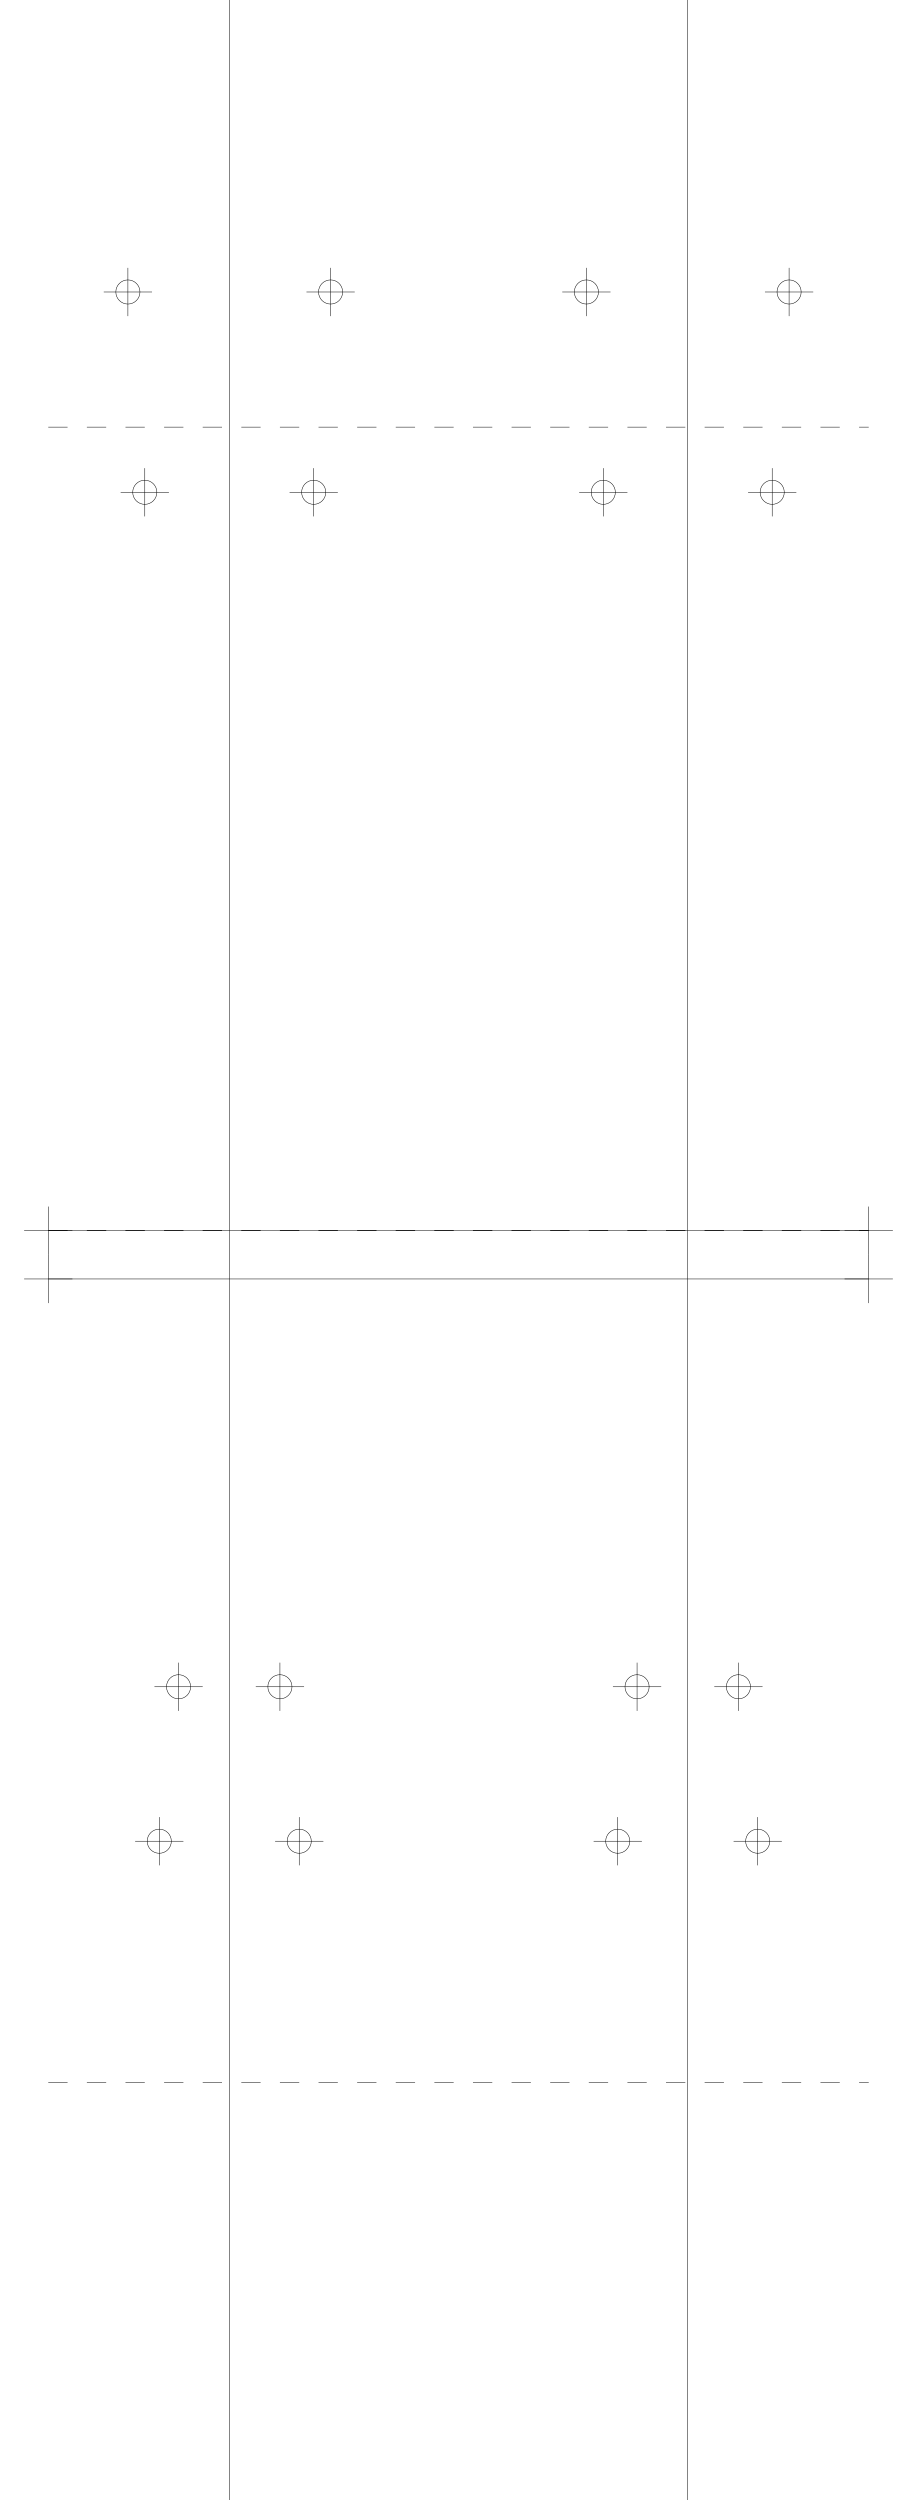
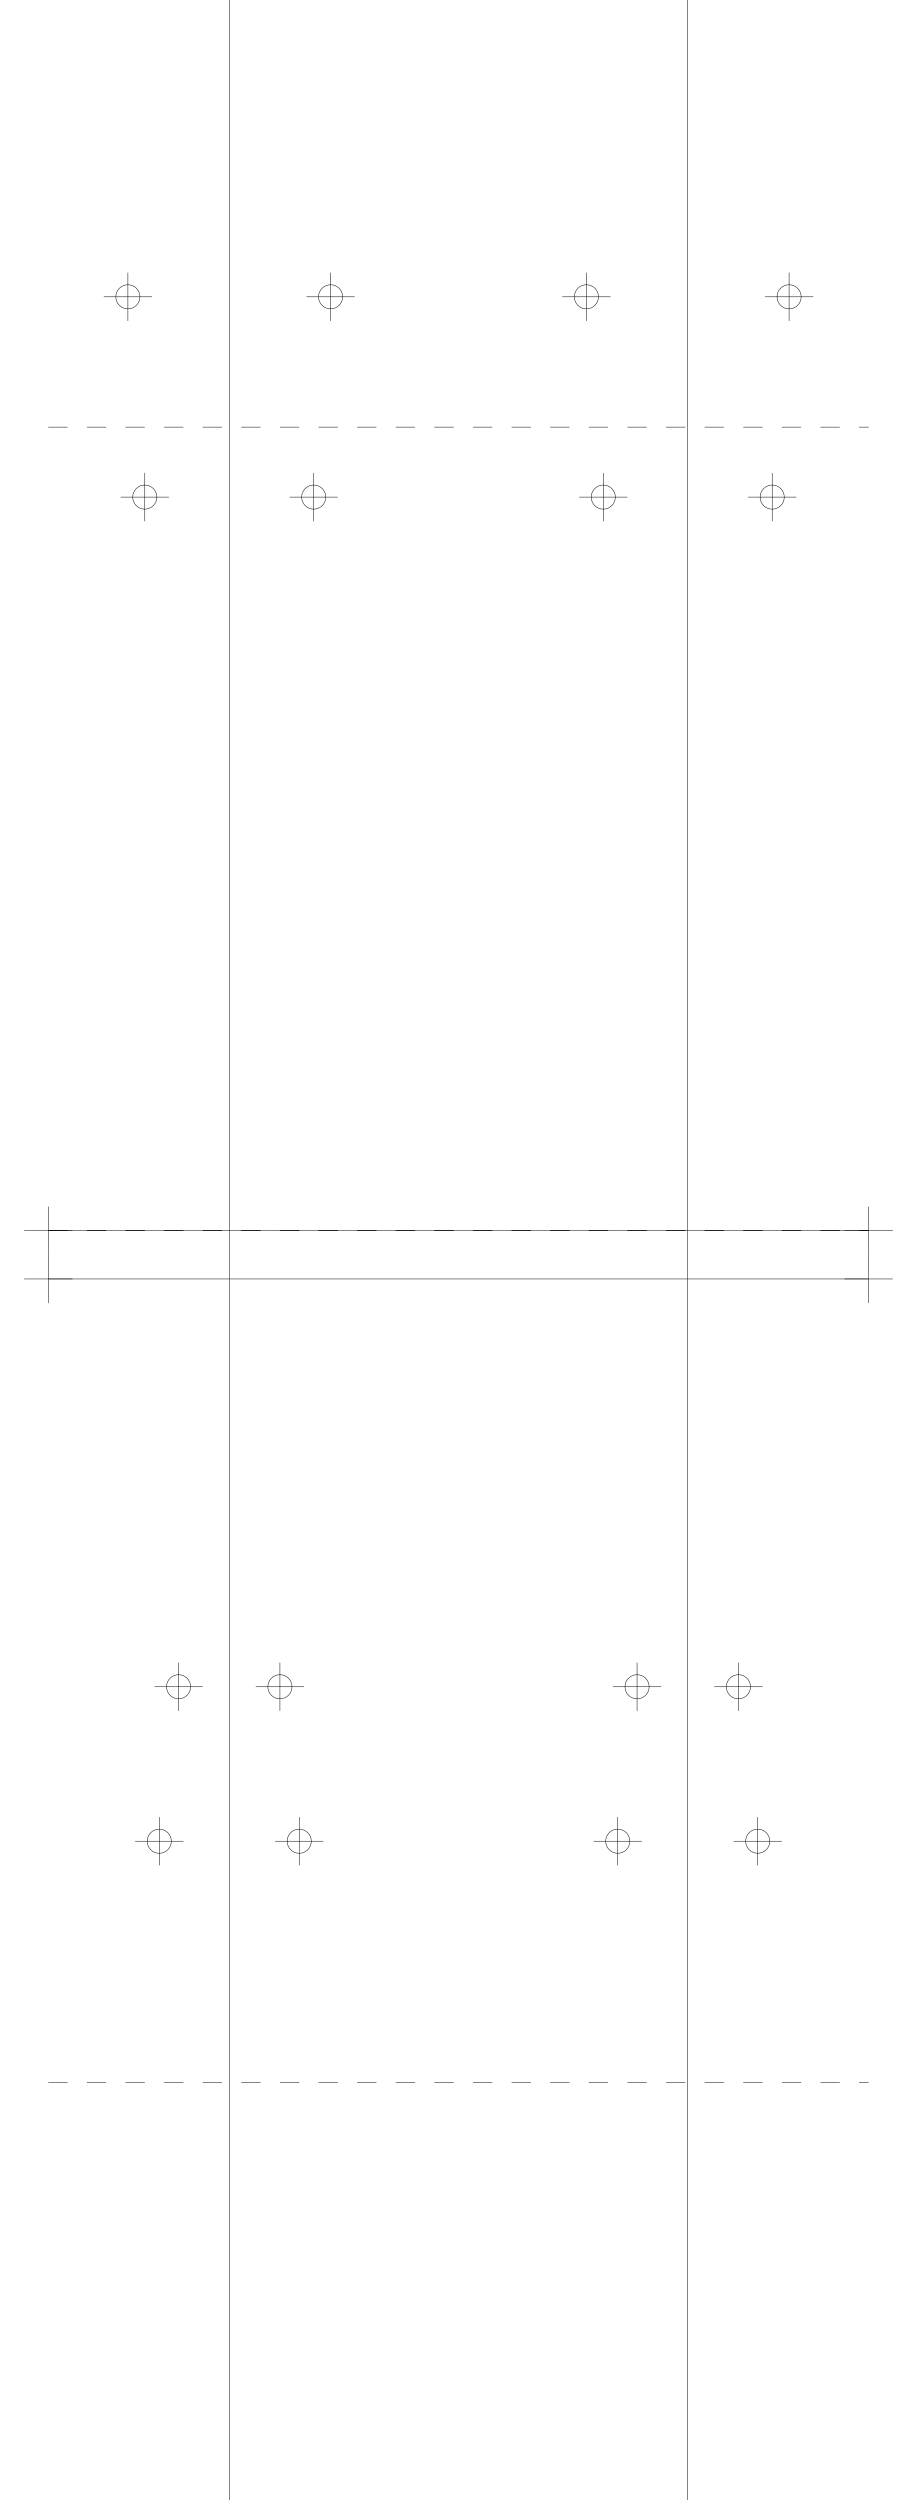
<svg xmlns="http://www.w3.org/2000/svg" version="1.2" width="190.0mm" height="518.0mm" viewBox="0 0 190.0 518.0">
  <line x1="47.5" y1="0.0" x2="47.5" y2="518.0" stroke="black" stroke-width="0.1" />
  <line x1="142.5" y1="0.0" x2="142.5" y2="518.0" stroke="black" stroke-width="0.1" />
  <line x1="10.0" y1="255.0" x2="180.0" y2="255.0" stroke="black" stroke-width="0.1" />
  <line x1="5.0" y1="255.0" x2="15.0" y2="255.0" stroke="black" stroke-width="0.1" />
  <line x1="10.0" y1="250.0" x2="10.0" y2="260.0" stroke="black" stroke-width="0.1" />
  <line x1="175.0" y1="255.0" x2="185.0" y2="255.0" stroke="black" stroke-width="0.1" />
  <line x1="180.0" y1="250.0" x2="180.0" y2="260.0" stroke="black" stroke-width="0.1" />
  <line x1="10.0" y1="265.0" x2="180.0" y2="265.0" stroke="black" stroke-width="0.1" />
  <line x1="5.0" y1="265.0" x2="15.0" y2="265.0" stroke="black" stroke-width="0.1" />
  <line x1="10.0" y1="260.0" x2="10.0" y2="270.0" stroke="black" stroke-width="0.1" />
  <line x1="175.0" y1="265.0" x2="185.0" y2="265.0" stroke="black" stroke-width="0.1" />
  <line x1="180.0" y1="260.0" x2="180.0" y2="270.0" stroke="black" stroke-width="0.1" />
  <line x1="10.0" y1="255.0" x2="180.0" y2="255.0" stroke="black" stroke-width="0.1" stroke-dasharray="4 4" />
  <line x1="10.0" y1="88.5" x2="180.0" y2="88.5" stroke="black" stroke-width="0.1" stroke-dasharray="4 4" />
-   <circle cx="65.0" cy="102.0" r="2.5" fill="none" stroke="black" stroke-width="0.1" />
-   <line x1="60.0" y1="102.0" x2="70.0" y2="102.0" stroke="black" stroke-width="0.1" />
-   <line x1="65.0" y1="97.0" x2="65.0" y2="107.0" stroke="black" stroke-width="0.1" />
-   <circle cx="160.0" cy="102.0" r="2.5" fill="none" stroke="black" stroke-width="0.1" />
-   <line x1="155.0" y1="102.0" x2="165.0" y2="102.0" stroke="black" stroke-width="0.1" />
-   <line x1="160.0" y1="97.0" x2="160.0" y2="107.0" stroke="black" stroke-width="0.1" />
-   <circle cx="30.0" cy="102.0" r="2.5" fill="none" stroke="black" stroke-width="0.1" />
-   <line x1="25.0" y1="102.0" x2="35.0" y2="102.0" stroke="black" stroke-width="0.1" />
-   <line x1="30.0" y1="97.0" x2="30.0" y2="107.0" stroke="black" stroke-width="0.1" />
-   <circle cx="125.0" cy="102.0" r="2.5" fill="none" stroke="black" stroke-width="0.1" />
-   <line x1="120.0" y1="102.0" x2="130.0" y2="102.0" stroke="black" stroke-width="0.1" />
-   <line x1="125.0" y1="97.0" x2="125.0" y2="107.0" stroke="black" stroke-width="0.1" />
-   <circle cx="68.5" cy="60.5" r="2.5" fill="none" stroke="black" stroke-width="0.1" />
-   <line x1="63.5" y1="60.5" x2="73.5" y2="60.5" stroke="black" stroke-width="0.1" />
-   <line x1="68.5" y1="55.5" x2="68.5" y2="65.5" stroke="black" stroke-width="0.1" />
-   <circle cx="163.5" cy="60.5" r="2.5" fill="none" stroke="black" stroke-width="0.1" />
-   <line x1="158.5" y1="60.5" x2="168.5" y2="60.5" stroke="black" stroke-width="0.1" />
-   <line x1="163.5" y1="55.5" x2="163.5" y2="65.5" stroke="black" stroke-width="0.1" />
-   <circle cx="26.5" cy="60.5" r="2.5" fill="none" stroke="black" stroke-width="0.1" />
-   <line x1="21.5" y1="60.5" x2="31.5" y2="60.5" stroke="black" stroke-width="0.1" />
-   <line x1="26.5" y1="55.5" x2="26.5" y2="65.5" stroke="black" stroke-width="0.1" />
-   <circle cx="121.5" cy="60.5" r="2.5" fill="none" stroke="black" stroke-width="0.1" />
-   <line x1="116.5" y1="60.5" x2="126.5" y2="60.5" stroke="black" stroke-width="0.1" />
-   <line x1="121.5" y1="55.5" x2="121.5" y2="65.5" stroke="black" stroke-width="0.1" />
+   <circle cx="65.0" cy="103.0" r="2.5" fill="none" stroke="black" stroke-width="0.1" />
+   <line x1="60.0" y1="103.0" x2="70.0" y2="103.0" stroke="black" stroke-width="0.1" />
+   <line x1="65.0" y1="98.0" x2="65.0" y2="108.0" stroke="black" stroke-width="0.1" />
+   <circle cx="160.0" cy="103.0" r="2.5" fill="none" stroke="black" stroke-width="0.1" />
+   <line x1="155.0" y1="103.0" x2="165.0" y2="103.0" stroke="black" stroke-width="0.1" />
+   <line x1="160.0" y1="98.0" x2="160.0" y2="108.0" stroke="black" stroke-width="0.1" />
+   <circle cx="30.0" cy="103.0" r="2.5" fill="none" stroke="black" stroke-width="0.1" />
+   <line x1="25.0" y1="103.0" x2="35.0" y2="103.0" stroke="black" stroke-width="0.1" />
+   <line x1="30.0" y1="98.0" x2="30.0" y2="108.0" stroke="black" stroke-width="0.1" />
+   <circle cx="125.0" cy="103.0" r="2.5" fill="none" stroke="black" stroke-width="0.1" />
+   <line x1="120.0" y1="103.0" x2="130.0" y2="103.0" stroke="black" stroke-width="0.1" />
+   <line x1="125.0" y1="98.0" x2="125.0" y2="108.0" stroke="black" stroke-width="0.1" />
+   <circle cx="68.5" cy="61.5" r="2.5" fill="none" stroke="black" stroke-width="0.1" />
+   <line x1="63.5" y1="61.5" x2="73.5" y2="61.5" stroke="black" stroke-width="0.1" />
+   <line x1="68.5" y1="56.5" x2="68.5" y2="66.5" stroke="black" stroke-width="0.1" />
+   <circle cx="163.5" cy="61.5" r="2.5" fill="none" stroke="black" stroke-width="0.1" />
+   <line x1="158.5" y1="61.5" x2="168.5" y2="61.5" stroke="black" stroke-width="0.1" />
+   <line x1="163.5" y1="56.5" x2="163.5" y2="66.5" stroke="black" stroke-width="0.1" />
+   <circle cx="26.5" cy="61.5" r="2.5" fill="none" stroke="black" stroke-width="0.1" />
+   <line x1="21.5" y1="61.5" x2="31.5" y2="61.5" stroke="black" stroke-width="0.1" />
+   <line x1="26.5" y1="56.5" x2="26.5" y2="66.5" stroke="black" stroke-width="0.1" />
+   <circle cx="121.5" cy="61.5" r="2.5" fill="none" stroke="black" stroke-width="0.1" />
+   <line x1="116.5" y1="61.5" x2="126.5" y2="61.5" stroke="black" stroke-width="0.1" />
+   <line x1="121.5" y1="56.5" x2="121.5" y2="66.5" stroke="black" stroke-width="0.1" />
  <line x1="10.0" y1="255.0" x2="180.0" y2="255.0" stroke="black" stroke-width="0.1" stroke-dasharray="4 4" />
  <line x1="10.0" y1="431.5" x2="180.0" y2="431.5" stroke="black" stroke-width="0.1" stroke-dasharray="4 4" />
  <circle cx="58.0" cy="349.5" r="2.5" fill="none" stroke="black" stroke-width="0.1" />
  <line x1="53.0" y1="349.5" x2="63.0" y2="349.5" stroke="black" stroke-width="0.1" />
  <line x1="58.0" y1="344.5" x2="58.0" y2="354.5" stroke="black" stroke-width="0.1" />
  <circle cx="153.0" cy="349.5" r="2.5" fill="none" stroke="black" stroke-width="0.1" />
  <line x1="148.0" y1="349.5" x2="158.0" y2="349.5" stroke="black" stroke-width="0.1" />
  <line x1="153.0" y1="344.5" x2="153.0" y2="354.5" stroke="black" stroke-width="0.1" />
  <circle cx="37.0" cy="349.5" r="2.5" fill="none" stroke="black" stroke-width="0.1" />
  <line x1="32.0" y1="349.5" x2="42.0" y2="349.5" stroke="black" stroke-width="0.1" />
  <line x1="37.0" y1="344.5" x2="37.0" y2="354.5" stroke="black" stroke-width="0.1" />
  <circle cx="132.0" cy="349.5" r="2.5" fill="none" stroke="black" stroke-width="0.1" />
  <line x1="127.0" y1="349.5" x2="137.0" y2="349.5" stroke="black" stroke-width="0.1" />
  <line x1="132.0" y1="344.5" x2="132.0" y2="354.5" stroke="black" stroke-width="0.1" />
  <circle cx="62.0" cy="381.5" r="2.5" fill="none" stroke="black" stroke-width="0.1" />
  <line x1="57.0" y1="381.5" x2="67.0" y2="381.5" stroke="black" stroke-width="0.1" />
  <line x1="62.0" y1="376.5" x2="62.0" y2="386.5" stroke="black" stroke-width="0.1" />
  <circle cx="157.0" cy="381.5" r="2.5" fill="none" stroke="black" stroke-width="0.1" />
  <line x1="152.0" y1="381.5" x2="162.0" y2="381.5" stroke="black" stroke-width="0.1" />
  <line x1="157.0" y1="376.5" x2="157.0" y2="386.5" stroke="black" stroke-width="0.1" />
  <circle cx="33.0" cy="381.5" r="2.5" fill="none" stroke="black" stroke-width="0.1" />
  <line x1="28.0" y1="381.5" x2="38.0" y2="381.5" stroke="black" stroke-width="0.1" />
  <line x1="33.0" y1="376.5" x2="33.0" y2="386.5" stroke="black" stroke-width="0.1" />
  <circle cx="128.0" cy="381.5" r="2.5" fill="none" stroke="black" stroke-width="0.1" />
  <line x1="123.0" y1="381.5" x2="133.0" y2="381.5" stroke="black" stroke-width="0.1" />
  <line x1="128.0" y1="376.5" x2="128.0" y2="386.5" stroke="black" stroke-width="0.1" />
</svg>
